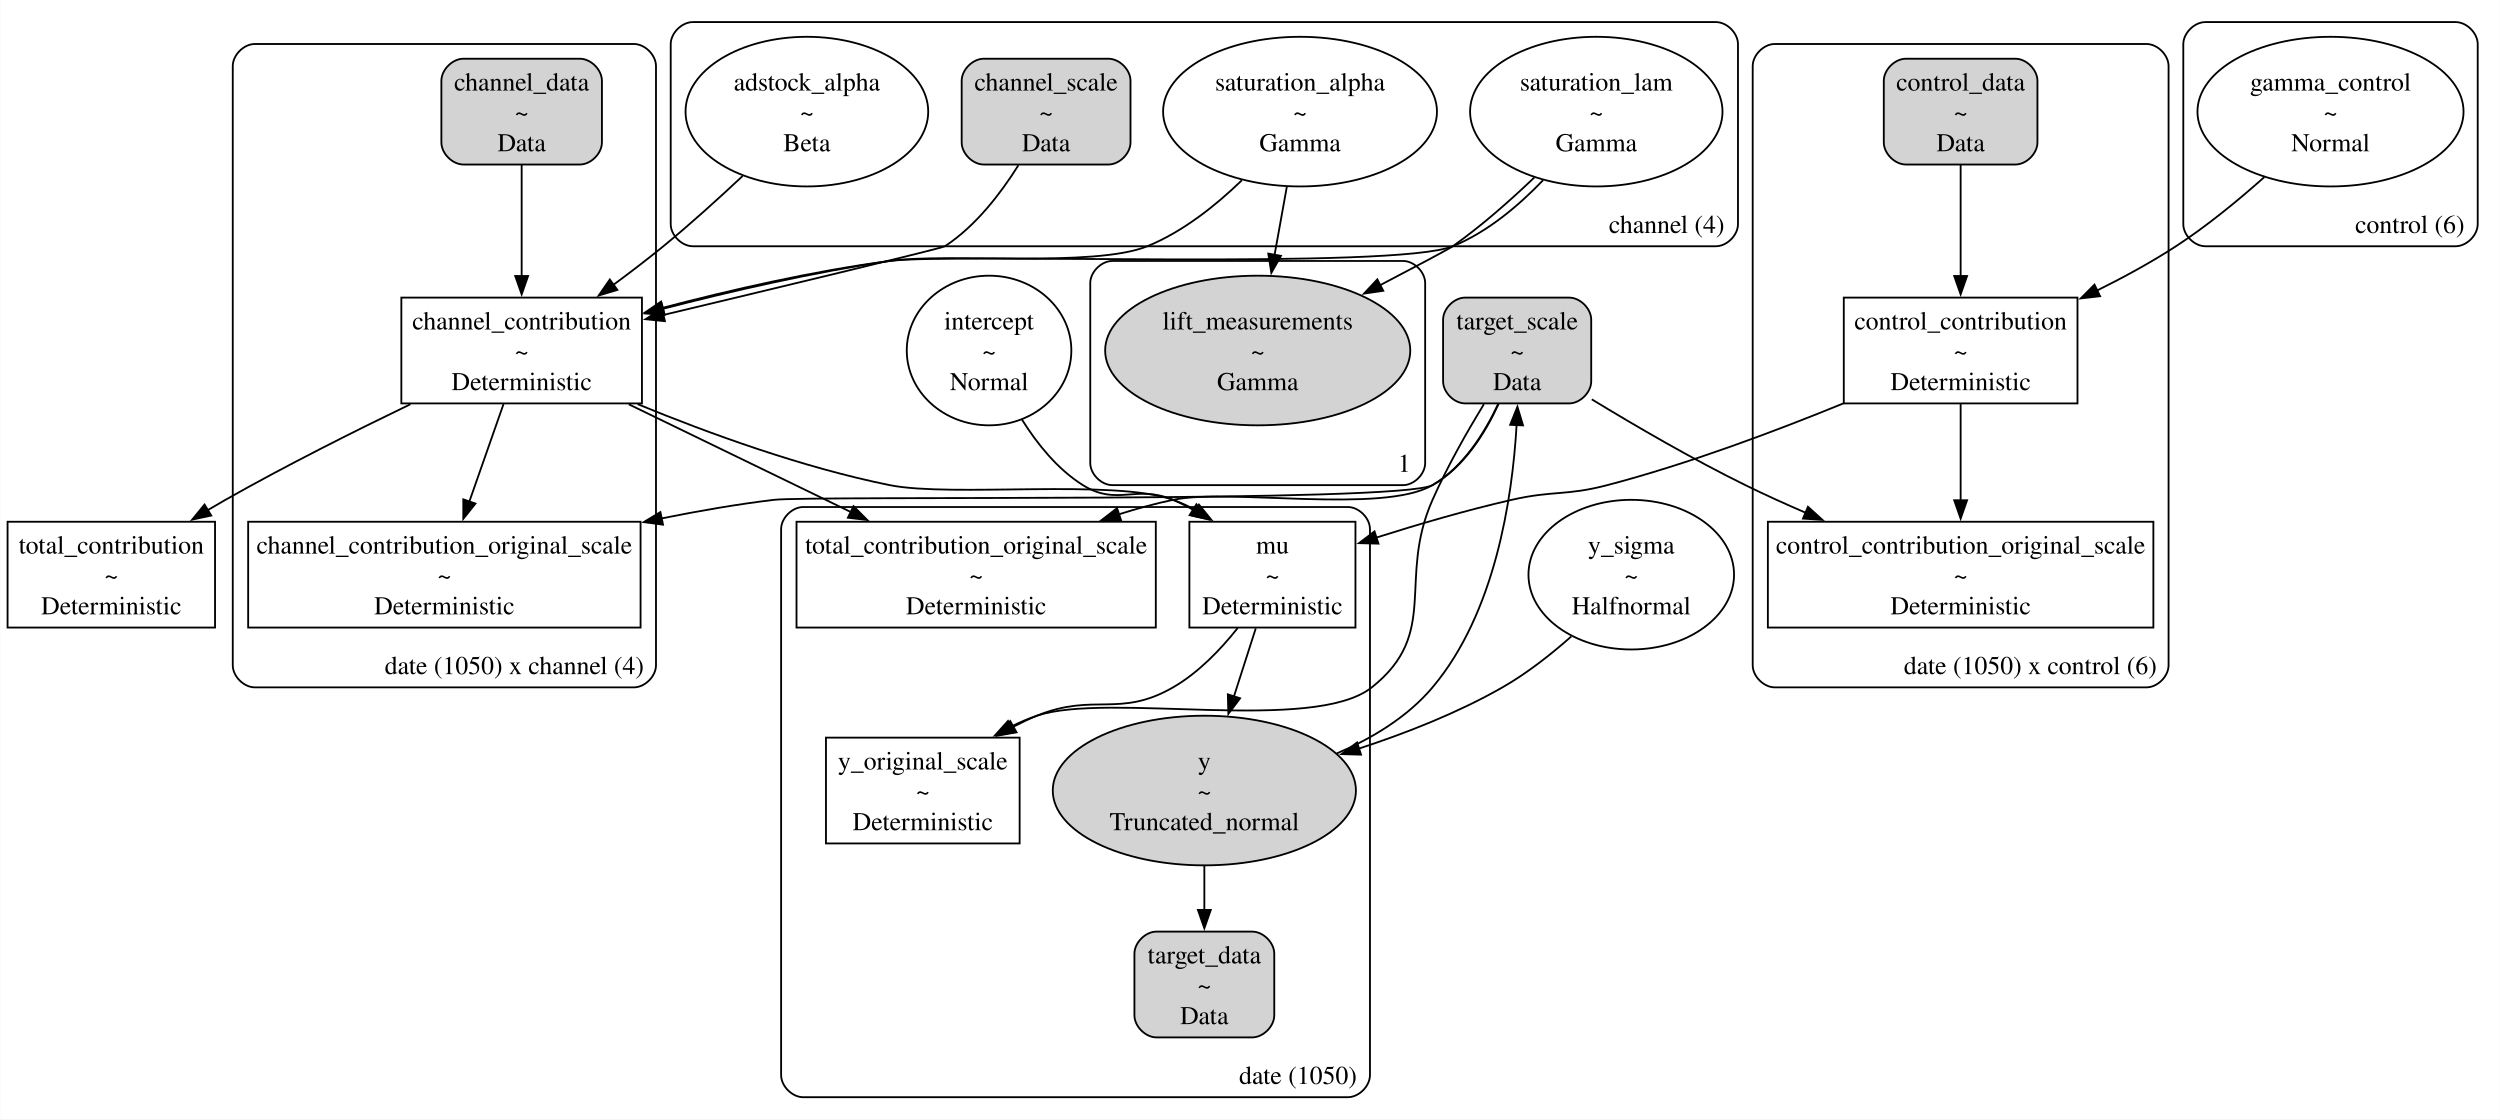
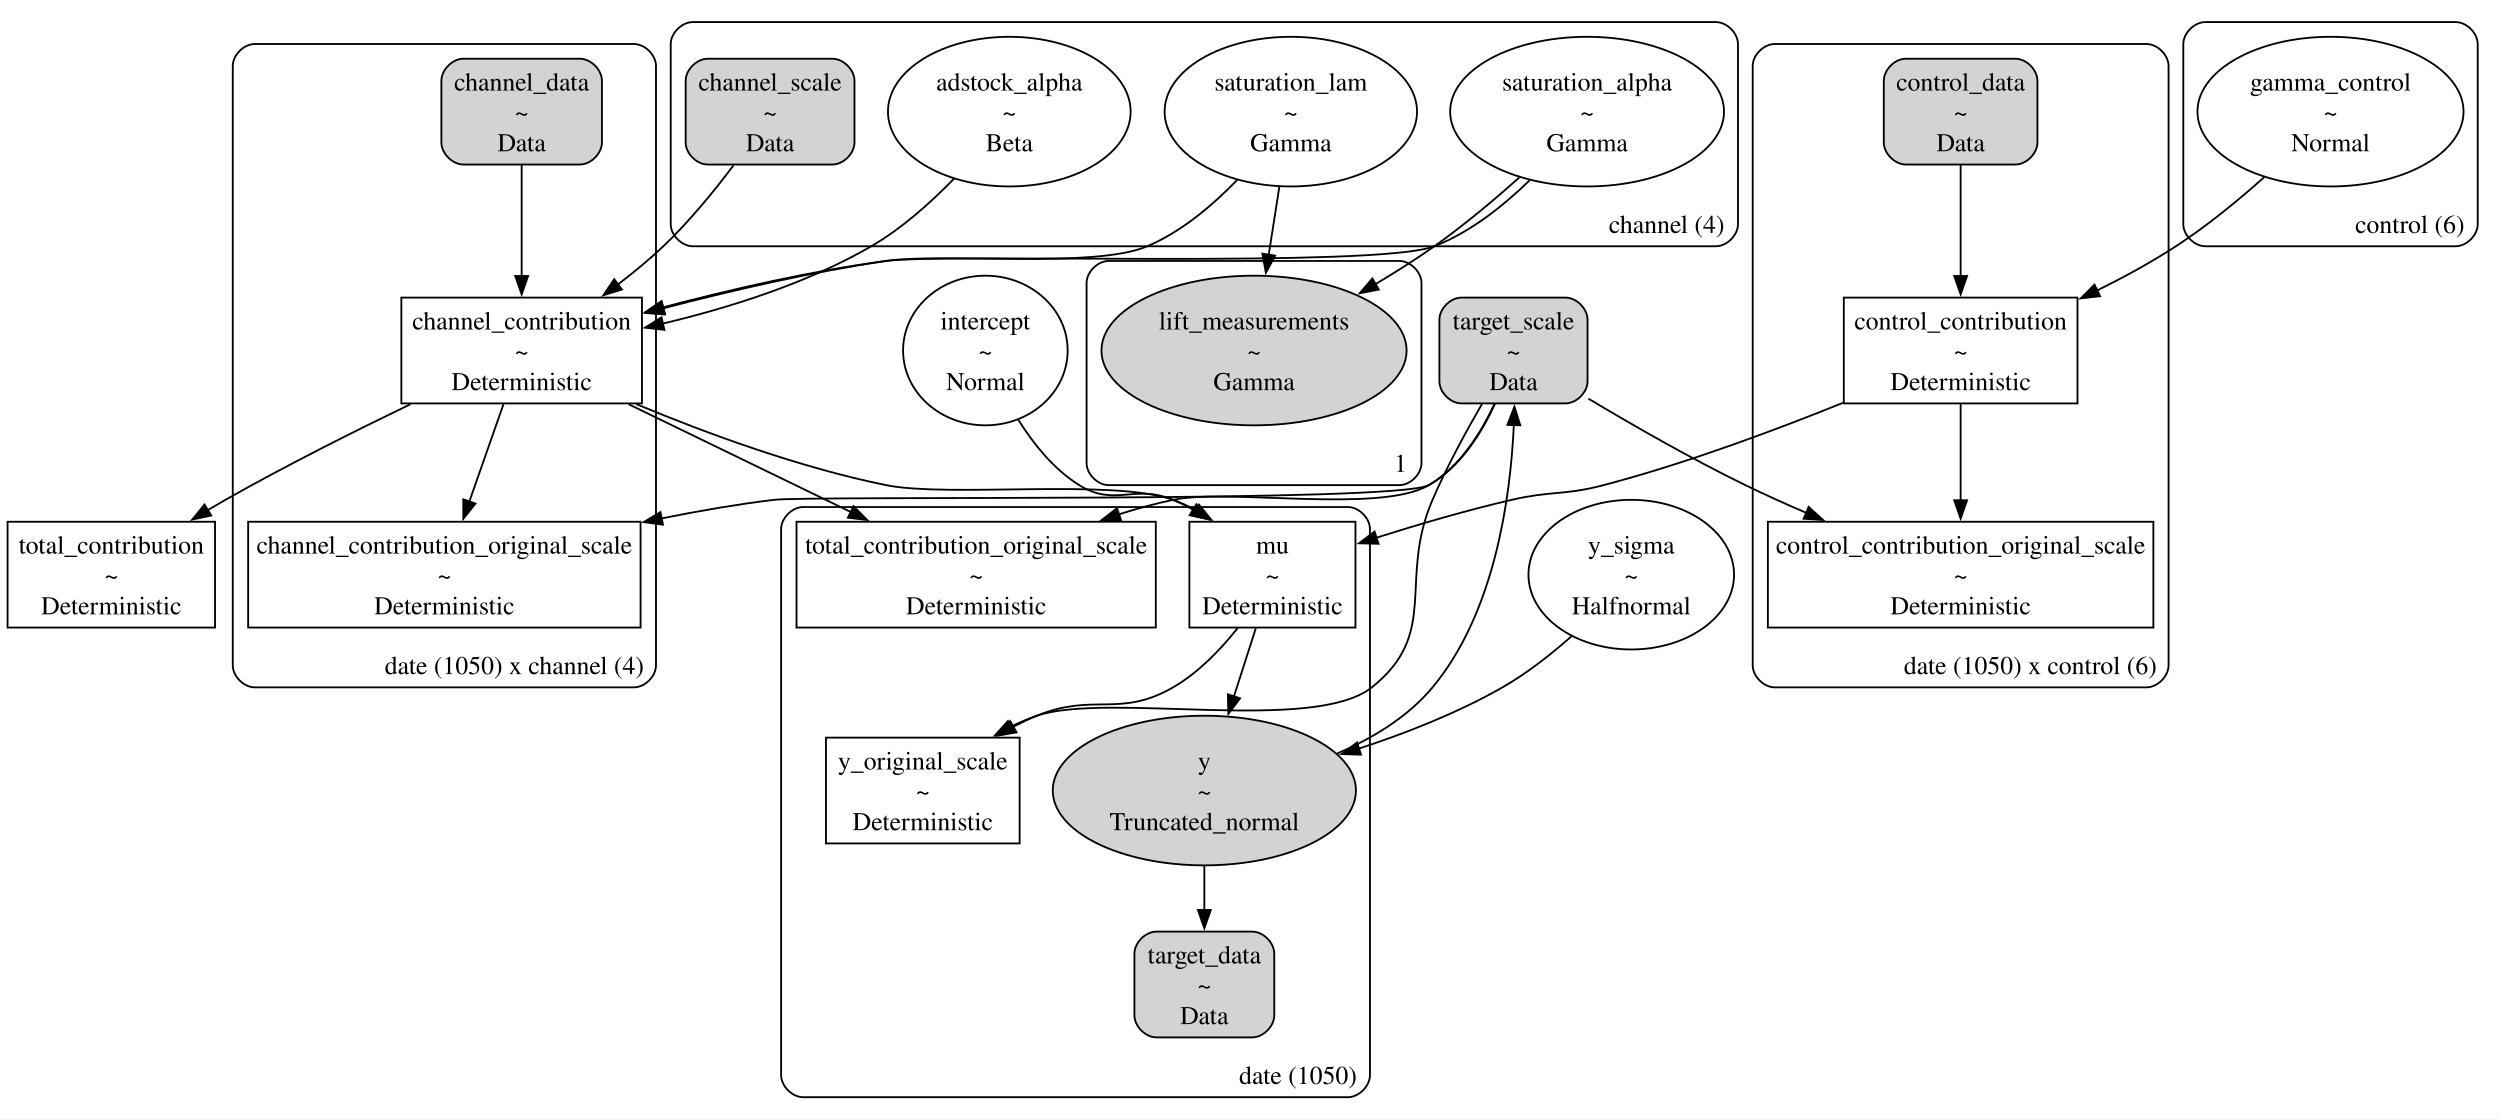
<svg xmlns="http://www.w3.org/2000/svg" width="1358pt" height="608pt" viewBox="0.00 0.00 1358.38 608.27">
  <g id="graph0" class="graph" transform="scale(1 1) rotate(0) translate(4 604.27)">
    <polygon fill="white" stroke="none" points="-4,4 -4,-604.27 1354.38,-604.27 1354.38,4 -4,4" />
    <g id="clust1" class="cluster">
      <path fill="none" stroke="black" d="M372.38,-470.45C372.38,-470.45 928.38,-470.45 928.38,-470.45 934.38,-470.45 940.38,-476.45 940.38,-482.45 940.38,-482.45 940.38,-580.27 940.38,-580.27 940.38,-586.27 934.38,-592.27 928.38,-592.27 928.38,-592.27 372.38,-592.27 372.38,-592.27 366.38,-592.27 360.38,-586.27 360.38,-580.27 360.38,-580.27 360.38,-482.45 360.38,-482.45 360.38,-476.45 366.38,-470.45 372.38,-470.45" />
      <text text-anchor="middle" x="901.62" y="-477.65" font-family="Times,serif" font-size="14.00">channel (4)</text>
    </g>
    <g id="clust2" class="cluster">
      <path fill="none" stroke="black" d="M134.38,-230.73C134.38,-230.73 340.38,-230.73 340.38,-230.73 346.38,-230.73 352.38,-236.73 352.38,-242.73 352.38,-242.73 352.38,-568.36 352.38,-568.36 352.38,-574.36 346.38,-580.36 340.38,-580.36 340.38,-580.36 134.38,-580.36 134.38,-580.36 128.38,-580.36 122.38,-574.36 122.38,-568.36 122.38,-568.36 122.38,-242.73 122.38,-242.73 122.38,-236.73 128.38,-230.73 134.38,-230.73" />
      <text text-anchor="middle" x="275.38" y="-237.93" font-family="Times,serif" font-size="14.00">date (1050) x channel (4)</text>
    </g>
    <g id="clust3" class="cluster">
      <path fill="none" stroke="black" d="M432.38,-8C432.38,-8 728.38,-8 728.38,-8 734.38,-8 740.38,-14 740.38,-20 740.38,-20 740.38,-316.73 740.38,-316.73 740.38,-322.73 734.38,-328.73 728.38,-328.73 728.38,-328.73 432.38,-328.73 432.38,-328.73 426.38,-328.73 420.38,-322.73 420.38,-316.73 420.38,-316.73 420.38,-20 420.38,-20 420.38,-14 426.38,-8 432.38,-8" />
      <text text-anchor="middle" x="701.25" y="-15.2" font-family="Times,serif" font-size="14.00">date (1050)</text>
    </g>
    <g id="clust4" class="cluster">
      <path fill="none" stroke="black" d="M1194.38,-470.45C1194.38,-470.45 1330.38,-470.45 1330.38,-470.45 1336.38,-470.45 1342.38,-476.45 1342.38,-482.45 1342.38,-482.45 1342.38,-580.27 1342.38,-580.27 1342.38,-586.27 1336.38,-592.27 1330.38,-592.27 1330.38,-592.27 1194.38,-592.27 1194.38,-592.27 1188.38,-592.27 1182.38,-586.27 1182.38,-580.27 1182.38,-580.27 1182.38,-482.45 1182.38,-482.45 1182.38,-476.45 1188.38,-470.45 1194.38,-470.45" />
      <text text-anchor="middle" x="1305.5" y="-477.65" font-family="Times,serif" font-size="14.00">control (6)</text>
    </g>
    <g id="clust5" class="cluster">
      <path fill="none" stroke="black" d="M960.38,-230.73C960.38,-230.73 1162.38,-230.73 1162.38,-230.73 1168.38,-230.73 1174.38,-236.73 1174.38,-242.73 1174.38,-242.73 1174.38,-568.36 1174.38,-568.36 1174.38,-574.36 1168.38,-580.36 1162.38,-580.36 1162.38,-580.36 960.38,-580.36 960.38,-580.36 954.38,-580.36 948.38,-574.36 948.38,-568.36 948.38,-568.36 948.38,-242.73 948.38,-242.73 948.38,-236.73 954.38,-230.73 960.38,-230.73" />
      <text text-anchor="middle" x="1099.25" y="-237.93" font-family="Times,serif" font-size="14.00">date (1050) x control (6)</text>
    </g>
    <g id="clust6" class="cluster">
-       <path fill="none" stroke="black" d="M600.38,-340.63C600.38,-340.63 758.38,-340.63 758.38,-340.63 764.38,-340.63 770.38,-346.63 770.38,-352.63 770.38,-352.63 770.38,-450.45 770.38,-450.45 770.38,-456.45 764.38,-462.45 758.38,-462.45 758.38,-462.45 600.38,-462.45 600.38,-462.45 594.38,-462.45 588.38,-456.45 588.38,-450.45 588.38,-450.45 588.38,-352.63 588.38,-352.63 588.38,-346.63 594.38,-340.63 600.38,-340.63" />
-       <text text-anchor="middle" x="759" y="-347.83" font-family="Times,serif" font-size="14.00">1</text>
+       <path fill="none" stroke="black" d="M598.38,-340.63C598.38,-340.63 756.38,-340.63 756.38,-340.63 762.38,-340.63 768.38,-346.63 768.38,-352.63 768.38,-352.63 768.38,-450.45 768.38,-450.45 768.38,-456.45 762.38,-462.45 756.38,-462.45 756.38,-462.45 598.38,-462.45 598.38,-462.45 592.38,-462.45 586.38,-456.45 586.38,-450.45 586.38,-450.45 586.38,-352.63 586.38,-352.63 586.38,-346.63 592.38,-340.63 598.38,-340.63" />
+       <text text-anchor="middle" x="757" y="-347.83" font-family="Times,serif" font-size="14.00">1</text>
    </g>
    <g id="node1" class="node">
-       <ellipse fill="none" stroke="black" cx="702.38" cy="-543.61" rx="74.42" ry="40.66" />
-       <text text-anchor="middle" x="702.38" y="-555.06" font-family="Times,serif" font-size="14.00">saturation_alpha</text>
-       <text text-anchor="middle" x="702.38" y="-538.56" font-family="Times,serif" font-size="14.00">~</text>
-       <text text-anchor="middle" x="702.38" y="-522.06" font-family="Times,serif" font-size="14.00">Gamma</text>
-     </g>
-     <g id="node11" class="node">
+       <path fill="lightgrey" stroke="black" d="M448.25,-572.36C448.25,-572.36 380.5,-572.36 380.5,-572.36 374.5,-572.36 368.5,-566.36 368.5,-560.36 368.5,-560.36 368.5,-526.86 368.5,-526.86 368.5,-520.86 374.5,-514.86 380.5,-514.86 380.5,-514.86 448.25,-514.86 448.25,-514.86 454.25,-514.86 460.25,-520.86 460.25,-526.86 460.25,-526.86 460.25,-560.36 460.25,-560.36 460.25,-566.36 454.25,-572.36 448.25,-572.36" />
+       <text text-anchor="middle" x="414.38" y="-555.06" font-family="Times,serif" font-size="14.00">channel_scale</text>
+       <text text-anchor="middle" x="414.38" y="-538.56" font-family="Times,serif" font-size="14.00">~</text>
+       <text text-anchor="middle" x="414.38" y="-522.06" font-family="Times,serif" font-size="14.00">Data</text>
+     </g>
+     <g id="node9" class="node">
      <polygon fill="none" stroke="black" points="344.75,-442.54 214,-442.54 214,-385.04 344.75,-385.04 344.75,-442.54" />
      <text text-anchor="middle" x="279.38" y="-425.24" font-family="Times,serif" font-size="14.00">channel_contribution</text>
      <text text-anchor="middle" x="279.38" y="-408.74" font-family="Times,serif" font-size="14.00">~</text>
      <text text-anchor="middle" x="279.38" y="-392.24" font-family="Times,serif" font-size="14.00">Deterministic</text>
    </g>
-     <g id="edge7" class="edge">
-       <path fill="none" stroke="black" d="M670.77,-506.31C656.56,-492.54 638.65,-478.29 619.38,-470.45 590.51,-458.71 510.21,-466.97 479.38,-462.45 438.07,-456.4 392.76,-445.93 355.73,-436.34" />
-       <polygon fill="black" stroke="black" points="357.04,-433.07 346.48,-433.92 355.27,-439.84 357.04,-433.07" />
+     <g id="edge3" class="edge">
+       <path fill="none" stroke="black" d="M394.5,-514.4C383.98,-500.42 370.36,-483.74 356.38,-470.45 348.82,-463.28 340.31,-456.25 331.77,-449.75" />
+       <polygon fill="black" stroke="black" points="333.87,-446.95 323.76,-443.8 329.7,-452.57 333.87,-446.95" />
+     </g>
+     <g id="node2" class="node">
+       <ellipse fill="none" stroke="black" cx="544.38" cy="-543.61" rx="65.94" ry="40.66" />
+       <text text-anchor="middle" x="544.38" y="-555.06" font-family="Times,serif" font-size="14.00">adstock_alpha</text>
+       <text text-anchor="middle" x="544.38" y="-538.56" font-family="Times,serif" font-size="14.00">~</text>
+       <text text-anchor="middle" x="544.38" y="-522.06" font-family="Times,serif" font-size="14.00">Beta</text>
+     </g>
+     <g id="edge4" class="edge">
+       <path fill="none" stroke="black" d="M514.37,-507.22C501.65,-494.08 485.94,-480.06 469.38,-470.45 434.61,-450.29 391.98,-436.94 355.91,-428.38" />
+       <polygon fill="black" stroke="black" points="356.95,-425.02 346.42,-426.21 355.39,-431.85 356.95,-425.02" />
+     </g>
+     <g id="node3" class="node">
+       <ellipse fill="none" stroke="black" cx="697.38" cy="-543.61" rx="68.59" ry="40.66" />
+       <text text-anchor="middle" x="697.38" y="-555.06" font-family="Times,serif" font-size="14.00">saturation_lam</text>
+       <text text-anchor="middle" x="697.38" y="-538.56" font-family="Times,serif" font-size="14.00">~</text>
+       <text text-anchor="middle" x="697.38" y="-522.06" font-family="Times,serif" font-size="14.00">Gamma</text>
+     </g>
+     <g id="edge5" class="edge">
+       <path fill="none" stroke="black" d="M668.43,-506.71C655.08,-492.82 638.05,-478.38 619.38,-470.45 590.28,-458.1 508.64,-467.06 477.38,-462.45 436.96,-456.5 392.69,-446.21 356.28,-436.71" />
+       <polygon fill="black" stroke="black" points="357.27,-433.35 346.71,-434.18 355.48,-440.12 357.27,-433.35" />
    </g>
    <g id="node21" class="node">
-       <ellipse fill="lightgrey" stroke="black" cx="679.38" cy="-413.79" rx="82.91" ry="40.66" />
-       <text text-anchor="middle" x="679.38" y="-425.24" font-family="Times,serif" font-size="14.00">lift_measurements</text>
-       <text text-anchor="middle" x="679.38" y="-408.74" font-family="Times,serif" font-size="14.00">~</text>
-       <text text-anchor="middle" x="679.38" y="-392.24" font-family="Times,serif" font-size="14.00">Gamma</text>
+       <ellipse fill="lightgrey" stroke="black" cx="677.38" cy="-413.79" rx="82.91" ry="40.66" />
+       <text text-anchor="middle" x="677.38" y="-425.24" font-family="Times,serif" font-size="14.00">lift_measurements</text>
+       <text text-anchor="middle" x="677.38" y="-408.74" font-family="Times,serif" font-size="14.00">~</text>
+       <text text-anchor="middle" x="677.38" y="-392.24" font-family="Times,serif" font-size="14.00">Gamma</text>
+     </g>
+     <g id="edge24" class="edge">
+       <path fill="none" stroke="black" d="M691.16,-502.87C689.31,-491.09 687.27,-478.02 685.33,-465.63" />
+       <polygon fill="black" stroke="black" points="688.83,-465.34 683.82,-456.01 681.91,-466.43 688.83,-465.34" />
+     </g>
+     <g id="node4" class="node">
+       <ellipse fill="none" stroke="black" cx="858.38" cy="-543.61" rx="74.42" ry="40.66" />
+       <text text-anchor="middle" x="858.38" y="-555.06" font-family="Times,serif" font-size="14.00">saturation_alpha</text>
+       <text text-anchor="middle" x="858.38" y="-538.56" font-family="Times,serif" font-size="14.00">~</text>
+       <text text-anchor="middle" x="858.38" y="-522.06" font-family="Times,serif" font-size="14.00">Gamma</text>
+     </g>
+     <g id="edge6" class="edge">
+       <path fill="none" stroke="black" d="M827.28,-506.41C813.02,-492.47 794.95,-478.07 775.38,-470.45 744.51,-458.44 510.21,-466.8 477.38,-462.45 436.87,-457.09 392.6,-446.86 356.2,-437.25" />
+       <polygon fill="black" stroke="black" points="357.2,-433.9 346.64,-434.69 355.39,-440.66 357.2,-433.9" />
    </g>
    <g id="edge25" class="edge">
-       <path fill="none" stroke="black" d="M695.22,-502.87C693.1,-491.09 690.75,-478.02 688.52,-465.63" />
-       <polygon fill="black" stroke="black" points="692.01,-465.22 686.79,-456 685.12,-466.46 692.01,-465.22" />
-     </g>
-     <g id="node2" class="node">
-       <ellipse fill="none" stroke="black" cx="434.38" cy="-543.61" rx="65.94" ry="40.66" />
-       <text text-anchor="middle" x="434.38" y="-555.06" font-family="Times,serif" font-size="14.00">adstock_alpha</text>
-       <text text-anchor="middle" x="434.38" y="-538.56" font-family="Times,serif" font-size="14.00">~</text>
-       <text text-anchor="middle" x="434.38" y="-522.06" font-family="Times,serif" font-size="14.00">Beta</text>
-     </g>
-     <g id="edge4" class="edge">
-       <path fill="none" stroke="black" d="M399.46,-508.63C386.27,-496.25 370.93,-482.37 356.38,-470.45 347.76,-463.4 338.34,-456.19 329.13,-449.41" />
-       <polygon fill="black" stroke="black" points="331.4,-446.73 321.25,-443.68 327.28,-452.39 331.4,-446.73" />
-     </g>
-     <g id="node3" class="node">
-       <ellipse fill="none" stroke="black" cx="863.38" cy="-543.61" rx="68.59" ry="40.66" />
-       <text text-anchor="middle" x="863.38" y="-555.06" font-family="Times,serif" font-size="14.00">saturation_lam</text>
-       <text text-anchor="middle" x="863.38" y="-538.56" font-family="Times,serif" font-size="14.00">~</text>
-       <text text-anchor="middle" x="863.38" y="-522.06" font-family="Times,serif" font-size="14.00">Gamma</text>
-     </g>
-     <g id="edge6" class="edge">
-       <path fill="none" stroke="black" d="M834.54,-506.43C821.22,-492.5 804.17,-478.1 785.38,-470.45 753.87,-457.64 513.1,-466.86 479.38,-462.45 437.98,-457.04 392.67,-446.62 355.65,-436.91" />
-       <polygon fill="black" stroke="black" points="356.97,-433.64 346.41,-434.45 355.17,-440.4 356.97,-433.64" />
-     </g>
-     <g id="edge24" class="edge">
-       <path fill="none" stroke="black" d="M829.72,-507.84C816.55,-495.24 800.89,-481.41 785.38,-470.45 783.2,-468.92 765.85,-459.73 745.8,-449.24" />
-       <polygon fill="black" stroke="black" points="747.61,-446.24 737.13,-444.72 744.37,-452.45 747.61,-446.24" />
-     </g>
-     <g id="node4" class="node">
-       <path fill="lightgrey" stroke="black" d="M598.25,-572.36C598.25,-572.36 530.5,-572.36 530.5,-572.36 524.5,-572.36 518.5,-566.36 518.5,-560.36 518.5,-560.36 518.5,-526.86 518.5,-526.86 518.5,-520.86 524.5,-514.86 530.5,-514.86 530.5,-514.86 598.25,-514.86 598.25,-514.86 604.25,-514.86 610.25,-520.86 610.25,-526.86 610.25,-526.86 610.25,-560.36 610.25,-560.36 610.25,-566.36 604.25,-572.36 598.25,-572.36" />
-       <text text-anchor="middle" x="564.38" y="-555.06" font-family="Times,serif" font-size="14.00">channel_scale</text>
-       <text text-anchor="middle" x="564.38" y="-538.56" font-family="Times,serif" font-size="14.00">~</text>
-       <text text-anchor="middle" x="564.38" y="-522.06" font-family="Times,serif" font-size="14.00">Data</text>
-     </g>
-     <g id="edge3" class="edge">
-       <path fill="none" stroke="black" d="M549.31,-514.44C539.79,-499.23 526.12,-481.39 509.38,-470.45 507.69,-469.35 422.33,-448.85 356.09,-433.04" />
-       <polygon fill="black" stroke="black" points="357.24,-429.72 346.7,-430.8 355.62,-436.53 357.24,-429.72" />
+       <path fill="none" stroke="black" d="M821.66,-507.91C807.68,-495.45 791.27,-481.71 775.38,-470.45 765.35,-463.35 754.35,-456.39 743.45,-449.92" />
+       <polygon fill="black" stroke="black" points="745.21,-446.9 734.81,-444.89 741.69,-452.95 745.21,-446.9" />
    </g>
    <g id="node5" class="node">
+       <polygon fill="none" stroke="black" points="112.75,-320.73 0,-320.73 0,-263.23 112.75,-263.23 112.75,-320.73" />
+       <text text-anchor="middle" x="56.38" y="-303.43" font-family="Times,serif" font-size="14.00">total_contribution</text>
+       <text text-anchor="middle" x="56.38" y="-286.93" font-family="Times,serif" font-size="14.00">~</text>
+       <text text-anchor="middle" x="56.38" y="-270.43" font-family="Times,serif" font-size="14.00">Deterministic</text>
+     </g>
+     <g id="node6" class="node">
      <ellipse fill="none" stroke="black" cx="882.38" cy="-291.98" rx="55.86" ry="40.66" />
      <text text-anchor="middle" x="882.38" y="-303.43" font-family="Times,serif" font-size="14.00">y_sigma</text>
      <text text-anchor="middle" x="882.38" y="-286.93" font-family="Times,serif" font-size="14.00">~</text>
      <text text-anchor="middle" x="882.38" y="-270.43" font-family="Times,serif" font-size="14.00">Halfnormal</text>
    </g>
-     <g id="node12" class="node">
+     <g id="node15" class="node">
      <ellipse fill="lightgrey" stroke="black" cx="650.38" cy="-174.66" rx="82.38" ry="40.66" />
      <text text-anchor="middle" x="650.38" y="-186.11" font-family="Times,serif" font-size="14.00">y</text>
      <text text-anchor="middle" x="650.38" y="-169.61" font-family="Times,serif" font-size="14.00">~</text>
      <text text-anchor="middle" x="650.38" y="-153.11" font-family="Times,serif" font-size="14.00">Truncated_normal</text>
    </g>
    <g id="edge15" class="edge">
      <path fill="none" stroke="black" d="M849.83,-258.43C838.65,-248.53 825.6,-238.28 812.38,-230.73 788.34,-216.99 760.34,-205.96 734.44,-197.48" />
      <polygon fill="black" stroke="black" points="735.52,-194.15 724.93,-194.46 733.4,-200.82 735.52,-194.15" />
    </g>
-     <g id="node6" class="node">
-       <polygon fill="none" stroke="black" points="112.75,-320.73 0,-320.73 0,-263.23 112.75,-263.23 112.75,-320.73" />
-       <text text-anchor="middle" x="56.38" y="-303.43" font-family="Times,serif" font-size="14.00">total_contribution</text>
-       <text text-anchor="middle" x="56.38" y="-286.93" font-family="Times,serif" font-size="14.00">~</text>
-       <text text-anchor="middle" x="56.38" y="-270.43" font-family="Times,serif" font-size="14.00">Deterministic</text>
-     </g>
    <g id="node7" class="node">
-       <path fill="lightgrey" stroke="black" d="M848.62,-442.54C848.62,-442.54 792.12,-442.54 792.12,-442.54 786.12,-442.54 780.12,-436.54 780.12,-430.54 780.12,-430.54 780.12,-397.04 780.12,-397.04 780.12,-391.04 786.12,-385.04 792.12,-385.04 792.12,-385.04 848.62,-385.04 848.62,-385.04 854.62,-385.04 860.62,-391.04 860.62,-397.04 860.62,-397.04 860.62,-430.54 860.62,-430.54 860.62,-436.54 854.62,-442.54 848.62,-442.54" />
-       <text text-anchor="middle" x="820.38" y="-425.24" font-family="Times,serif" font-size="14.00">target_scale</text>
-       <text text-anchor="middle" x="820.38" y="-408.74" font-family="Times,serif" font-size="14.00">~</text>
-       <text text-anchor="middle" x="820.38" y="-392.24" font-family="Times,serif" font-size="14.00">Data</text>
-     </g>
-     <g id="node10" class="node">
+       <ellipse fill="none" stroke="black" cx="531.38" cy="-413.79" rx="44.72" ry="40.66" />
+       <text text-anchor="middle" x="531.38" y="-425.24" font-family="Times,serif" font-size="14.00">intercept</text>
+       <text text-anchor="middle" x="531.38" y="-408.74" font-family="Times,serif" font-size="14.00">~</text>
+       <text text-anchor="middle" x="531.38" y="-392.24" font-family="Times,serif" font-size="14.00">Normal</text>
+     </g>
+     <g id="node12" class="node">
+       <polygon fill="none" stroke="black" points="732.5,-320.73 642.25,-320.73 642.25,-263.23 732.5,-263.23 732.5,-320.73" />
+       <text text-anchor="middle" x="687.38" y="-303.43" font-family="Times,serif" font-size="14.00">mu</text>
+       <text text-anchor="middle" x="687.38" y="-286.93" font-family="Times,serif" font-size="14.00">~</text>
+       <text text-anchor="middle" x="687.38" y="-270.43" font-family="Times,serif" font-size="14.00">Deterministic</text>
+     </g>
+     <g id="edge13" class="edge">
+       <path fill="none" stroke="black" d="M549.16,-376.34C557.44,-363.06 568.56,-349.21 582.38,-340.63 601.87,-328.53 612.19,-341.45 633.38,-332.63 637.03,-331.11 640.67,-329.3 644.23,-327.29" />
+       <polygon fill="black" stroke="black" points="646.07,-330.26 652.72,-322.01 642.38,-324.31 646.07,-330.26" />
+     </g>
+     <g id="node8" class="node">
+       <path fill="lightgrey" stroke="black" d="M846.62,-442.54C846.62,-442.54 790.12,-442.54 790.12,-442.54 784.12,-442.54 778.12,-436.54 778.12,-430.54 778.12,-430.54 778.12,-397.04 778.12,-397.04 778.12,-391.04 784.12,-385.04 790.12,-385.04 790.12,-385.04 846.62,-385.04 846.62,-385.04 852.62,-385.04 858.62,-391.04 858.62,-397.04 858.62,-397.04 858.62,-430.54 858.62,-430.54 858.62,-436.54 852.62,-442.54 846.62,-442.54" />
+       <text text-anchor="middle" x="818.38" y="-425.24" font-family="Times,serif" font-size="14.00">target_scale</text>
+       <text text-anchor="middle" x="818.38" y="-408.74" font-family="Times,serif" font-size="14.00">~</text>
+       <text text-anchor="middle" x="818.38" y="-392.24" font-family="Times,serif" font-size="14.00">Data</text>
+     </g>
+     <g id="node11" class="node">
      <polygon fill="none" stroke="black" points="344,-320.73 130.75,-320.73 130.75,-263.23 344,-263.23 344,-320.73" />
      <text text-anchor="middle" x="237.38" y="-303.43" font-family="Times,serif" font-size="14.00">channel_contribution_original_scale</text>
      <text text-anchor="middle" x="237.38" y="-286.93" font-family="Times,serif" font-size="14.00">~</text>
      <text text-anchor="middle" x="237.38" y="-270.43" font-family="Times,serif" font-size="14.00">Deterministic</text>
    </g>
    <g id="edge17" class="edge">
-       <path fill="none" stroke="black" d="M810.31,-384.81C802.98,-368.85 791.33,-350.18 774.38,-340.63 757.04,-330.87 436.13,-335.02 416.38,-332.63 396.51,-330.24 375.61,-326.62 355.38,-322.54" />
-       <polygon fill="black" stroke="black" points="356.2,-319.14 345.7,-320.53 354.78,-325.99 356.2,-319.14" />
+       <path fill="none" stroke="black" d="M808.31,-384.81C800.98,-368.86 789.33,-350.18 772.38,-340.63 755.14,-330.93 436.01,-335.01 416.38,-332.63 396.51,-330.23 375.61,-326.62 355.38,-322.54" />
+       <polygon fill="black" stroke="black" points="356.2,-319.13 345.7,-320.53 354.78,-325.99 356.2,-319.13" />
    </g>
    <g id="node13" class="node">
      <polygon fill="none" stroke="black" points="624,-320.73 428.75,-320.73 428.75,-263.23 624,-263.23 624,-320.73" />
      <text text-anchor="middle" x="526.38" y="-303.43" font-family="Times,serif" font-size="14.00">total_contribution_original_scale</text>
      <text text-anchor="middle" x="526.38" y="-286.93" font-family="Times,serif" font-size="14.00">~</text>
      <text text-anchor="middle" x="526.38" y="-270.43" font-family="Times,serif" font-size="14.00">Deterministic</text>
    </g>
    <g id="edge19" class="edge">
-       <path fill="none" stroke="black" d="M810.02,-384.65C802.64,-368.85 791.04,-350.4 774.38,-340.63 747.3,-324.77 664.1,-339.05 633.38,-332.63 623.72,-330.62 613.78,-327.89 604.02,-324.8" />
-       <polygon fill="black" stroke="black" points="605.14,-321.48 594.55,-321.65 602.94,-328.12 605.14,-321.48" />
-     </g>
-     <g id="node16" class="node">
+       <path fill="none" stroke="black" d="M808.02,-384.66C800.64,-368.86 789.04,-350.4 772.38,-340.63 745.69,-324.98 663.66,-338.97 633.38,-332.63 623.72,-330.62 613.78,-327.88 604.03,-324.79" />
+       <polygon fill="black" stroke="black" points="605.14,-321.47 594.55,-321.64 602.94,-328.12 605.14,-321.47" />
+     </g>
+     <g id="node14" class="node">
      <polygon fill="none" stroke="black" points="550,-203.41 444.75,-203.41 444.75,-145.91 550,-145.91 550,-203.41" />
      <text text-anchor="middle" x="497.38" y="-186.11" font-family="Times,serif" font-size="14.00">y_original_scale</text>
      <text text-anchor="middle" x="497.38" y="-169.61" font-family="Times,serif" font-size="14.00">~</text>
      <text text-anchor="middle" x="497.38" y="-153.11" font-family="Times,serif" font-size="14.00">Deterministic</text>
    </g>
    <g id="edge23" class="edge">
-       <path fill="none" stroke="black" d="M802.28,-384.61C793.12,-369.58 782.3,-350.53 774.38,-332.63 755.09,-289.11 778.66,-260.33 741.38,-230.73 709.59,-205.49 597.82,-228.35 559.38,-215.32 554.62,-213.7 549.86,-211.65 545.21,-209.33" />
+       <path fill="none" stroke="black" d="M801.35,-384.88C792.57,-369.77 782.12,-350.56 774.38,-332.63 755.5,-288.93 778.66,-260.33 741.38,-230.73 709.59,-205.49 597.82,-228.35 559.38,-215.32 554.62,-213.7 549.86,-211.65 545.21,-209.33" />
      <polygon fill="black" stroke="black" points="547.04,-206.35 536.59,-204.62 543.69,-212.49 547.04,-206.35" />
    </g>
-     <g id="node20" class="node">
+     <g id="node18" class="node">
      <polygon fill="none" stroke="black" points="1166.12,-320.73 956.62,-320.73 956.62,-263.23 1166.12,-263.23 1166.12,-320.73" />
      <text text-anchor="middle" x="1061.38" y="-303.43" font-family="Times,serif" font-size="14.00">control_contribution_original_scale</text>
      <text text-anchor="middle" x="1061.38" y="-286.93" font-family="Times,serif" font-size="14.00">~</text>
      <text text-anchor="middle" x="1061.38" y="-270.43" font-family="Times,serif" font-size="14.00">Deterministic</text>
    </g>
    <g id="edge21" class="edge">
-       <path fill="none" stroke="black" d="M860.92,-387.26C884.76,-372.74 915.76,-354.7 944.38,-340.63 954.92,-335.45 966.18,-330.35 977.39,-325.52" />
-       <polygon fill="black" stroke="black" points="978.42,-328.88 986.26,-321.76 975.69,-322.44 978.42,-328.88" />
-     </g>
-     <g id="node8" class="node">
-       <ellipse fill="none" stroke="black" cx="533.38" cy="-413.79" rx="44.72" ry="40.66" />
-       <text text-anchor="middle" x="533.38" y="-425.24" font-family="Times,serif" font-size="14.00">intercept</text>
-       <text text-anchor="middle" x="533.38" y="-408.74" font-family="Times,serif" font-size="14.00">~</text>
-       <text text-anchor="middle" x="533.38" y="-392.24" font-family="Times,serif" font-size="14.00">Normal</text>
-     </g>
-     <g id="node15" class="node">
-       <polygon fill="none" stroke="black" points="732.5,-320.73 642.25,-320.73 642.25,-263.23 732.5,-263.23 732.5,-320.73" />
-       <text text-anchor="middle" x="687.38" y="-303.43" font-family="Times,serif" font-size="14.00">mu</text>
-       <text text-anchor="middle" x="687.38" y="-286.93" font-family="Times,serif" font-size="14.00">~</text>
-       <text text-anchor="middle" x="687.38" y="-270.43" font-family="Times,serif" font-size="14.00">Deterministic</text>
-     </g>
-     <g id="edge13" class="edge">
-       <path fill="none" stroke="black" d="M551.18,-376.38C559.47,-363.11 570.59,-349.25 584.38,-340.63 603.09,-328.94 613.03,-341.18 633.38,-332.63 637.14,-331.06 640.88,-329.16 644.54,-327.08" />
-       <polygon fill="black" stroke="black" points="646.08,-330.24 652.7,-321.97 642.37,-324.31 646.08,-330.24" />
-     </g>
-     <g id="node9" class="node">
+       <path fill="none" stroke="black" d="M859.05,-387.65C883.38,-373.09 915.14,-354.88 944.38,-340.63 955.02,-335.45 966.37,-330.33 977.67,-325.48" />
+       <polygon fill="black" stroke="black" points="978.76,-328.82 986.61,-321.7 976.04,-322.37 978.76,-328.82" />
+     </g>
+     <g id="edge8" class="edge">
+       <path fill="none" stroke="black" d="M218.94,-384.6C188.39,-369.87 150.97,-351.11 118.38,-332.63 115.21,-330.84 111.98,-328.95 108.73,-327.02" />
+       <polygon fill="black" stroke="black" points="110.69,-324.11 100.33,-321.89 107.04,-330.08 110.69,-324.11" />
+     </g>
+     <g id="edge16" class="edge">
+       <path fill="none" stroke="black" d="M269.53,-384.7C263.95,-368.78 256.88,-348.63 250.8,-331.27" />
+       <polygon fill="black" stroke="black" points="254.27,-330.6 247.66,-322.32 247.67,-332.91 254.27,-330.6" />
+     </g>
+     <g id="edge11" class="edge">
+       <path fill="none" stroke="black" d="M341.74,-384.62C380.05,-368.7 430.58,-350.14 477.38,-340.63 511.39,-333.73 600.68,-344.29 633.38,-332.63 637.57,-331.14 641.72,-329.21 645.74,-327" />
+       <polygon fill="black" stroke="black" points="647.46,-330.05 654.14,-321.83 643.79,-324.09 647.46,-330.05" />
+     </g>
+     <g id="edge18" class="edge">
+       <path fill="none" stroke="black" d="M337.6,-384.55C373.86,-366.96 420.67,-344.25 458.6,-325.85" />
+       <polygon fill="black" stroke="black" points="459.71,-329.2 467.18,-321.69 456.66,-322.91 459.71,-329.2" />
+     </g>
+     <g id="node10" class="node">
      <path fill="lightgrey" stroke="black" d="M311,-572.36C311,-572.36 247.75,-572.36 247.75,-572.36 241.75,-572.36 235.75,-566.36 235.75,-560.36 235.75,-560.36 235.75,-526.86 235.75,-526.86 235.75,-520.86 241.75,-514.86 247.75,-514.86 247.75,-514.86 311,-514.86 311,-514.86 317,-514.86 323,-520.86 323,-526.86 323,-526.86 323,-560.36 323,-560.36 323,-566.36 317,-572.36 311,-572.36" />
      <text text-anchor="middle" x="279.38" y="-555.06" font-family="Times,serif" font-size="14.00">channel_data</text>
      <text text-anchor="middle" x="279.38" y="-538.56" font-family="Times,serif" font-size="14.00">~</text>
      <text text-anchor="middle" x="279.38" y="-522.06" font-family="Times,serif" font-size="14.00">Data</text>
    </g>
-     <g id="edge5" class="edge">
+     <g id="edge7" class="edge">
      <path fill="none" stroke="black" d="M279.38,-514.56C279.38,-496.83 279.38,-473.65 279.38,-454.1" />
      <polygon fill="black" stroke="black" points="282.88,-454.29 279.38,-444.29 275.88,-454.29 282.88,-454.29" />
    </g>
-     <g id="edge8" class="edge">
-       <path fill="none" stroke="black" d="M218.94,-384.6C188.39,-369.87 150.97,-351.11 118.38,-332.63 115.21,-330.84 111.98,-328.95 108.73,-327.02" />
-       <polygon fill="black" stroke="black" points="110.69,-324.11 100.33,-321.89 107.04,-330.08 110.69,-324.11" />
-     </g>
-     <g id="edge16" class="edge">
-       <path fill="none" stroke="black" d="M269.53,-384.7C263.95,-368.78 256.88,-348.63 250.8,-331.27" />
-       <polygon fill="black" stroke="black" points="254.27,-330.6 247.66,-322.32 247.67,-332.91 254.27,-330.6" />
-     </g>
-     <g id="edge18" class="edge">
-       <path fill="none" stroke="black" d="M337.6,-384.55C373.86,-366.96 420.67,-344.25 458.6,-325.85" />
-       <polygon fill="black" stroke="black" points="459.71,-329.2 467.18,-321.69 456.66,-322.91 459.71,-329.2" />
-     </g>
-     <g id="edge12" class="edge">
-       <path fill="none" stroke="black" d="M342.4,-384.64C381.1,-368.73 432.15,-350.16 479.38,-340.63 512.97,-333.86 601.1,-344.15 633.38,-332.63 637.57,-331.14 641.72,-329.2 645.74,-326.99" />
-       <polygon fill="black" stroke="black" points="647.46,-330.04 654.14,-321.82 643.79,-324.08 647.46,-330.04" />
+     <g id="edge22" class="edge">
+       <path fill="none" stroke="black" d="M668.52,-263C659.26,-251.32 647.13,-238.65 633.38,-230.73 604.27,-213.96 590.48,-228 559.38,-215.32 555.05,-213.55 550.69,-211.48 546.41,-209.23" />
+       <polygon fill="black" stroke="black" points="548.32,-206.3 537.89,-204.45 544.89,-212.4 548.32,-206.3" />
+     </g>
+     <g id="edge14" class="edge">
+       <path fill="none" stroke="black" d="M678.32,-262.77C674.75,-251.63 670.53,-238.48 666.47,-225.83" />
+       <polygon fill="black" stroke="black" points="669.81,-224.79 663.43,-216.34 663.15,-226.93 669.81,-224.79" />
    </g>
    <g id="edge1" class="edge">
-       <path fill="none" stroke="black" d="M722.27,-194.78C741.55,-203.02 760.79,-214.6 774.38,-230.73 808.34,-271.03 817.75,-333.04 820.07,-373.26" />
-       <polygon fill="black" stroke="black" points="816.58,-373.4 820.51,-383.23 823.57,-373.09 816.58,-373.4" />
-     </g>
-     <g id="node14" class="node">
+       <path fill="none" stroke="black" d="M722.37,-194.69C741.66,-202.93 760.87,-214.53 774.38,-230.73 808.04,-271.1 816.73,-333.09 818.57,-373.29" />
+       <polygon fill="black" stroke="black" points="815.07,-373.37 818.89,-383.26 822.07,-373.15 815.07,-373.37" />
+     </g>
+     <g id="node16" class="node">
      <path fill="lightgrey" stroke="black" d="M676.38,-98C676.38,-98 624.38,-98 624.38,-98 618.38,-98 612.38,-92 612.38,-86 612.38,-86 612.38,-52.5 612.38,-52.5 612.38,-46.5 618.38,-40.5 624.38,-40.5 624.38,-40.5 676.38,-40.5 676.38,-40.5 682.38,-40.5 688.38,-46.5 688.38,-52.5 688.38,-52.5 688.38,-86 688.38,-86 688.38,-92 682.38,-98 676.38,-98" />
      <text text-anchor="middle" x="650.38" y="-80.7" font-family="Times,serif" font-size="14.00">target_data</text>
      <text text-anchor="middle" x="650.38" y="-64.2" font-family="Times,serif" font-size="14.00">~</text>
      <text text-anchor="middle" x="650.38" y="-47.7" font-family="Times,serif" font-size="14.00">Data</text>
    </g>
    <g id="edge2" class="edge">
      <path fill="none" stroke="black" d="M650.38,-133.68C650.38,-125.83 650.38,-117.6 650.38,-109.76" />
      <polygon fill="black" stroke="black" points="653.88,-109.79 650.38,-99.79 646.88,-109.79 653.88,-109.79" />
-     </g>
-     <g id="edge14" class="edge">
-       <path fill="none" stroke="black" d="M678.32,-262.77C674.75,-251.63 670.53,-238.48 666.47,-225.83" />
-       <polygon fill="black" stroke="black" points="669.81,-224.79 663.43,-216.34 663.15,-226.93 669.81,-224.79" />
-     </g>
-     <g id="edge22" class="edge">
-       <path fill="none" stroke="black" d="M668.52,-263C659.26,-251.32 647.13,-238.65 633.38,-230.73 604.27,-213.96 590.48,-228 559.38,-215.32 555.05,-213.55 550.69,-211.48 546.41,-209.23" />
-       <polygon fill="black" stroke="black" points="548.32,-206.3 537.89,-204.45 544.89,-212.4 548.32,-206.3" />
    </g>
    <g id="node17" class="node">
      <ellipse fill="none" stroke="black" cx="1262.38" cy="-543.61" rx="72.3" ry="40.66" />
      <text text-anchor="middle" x="1262.38" y="-555.06" font-family="Times,serif" font-size="14.00">gamma_control</text>
      <text text-anchor="middle" x="1262.38" y="-538.56" font-family="Times,serif" font-size="14.00">~</text>
      <text text-anchor="middle" x="1262.38" y="-522.06" font-family="Times,serif" font-size="14.00">Normal</text>
    </g>
-     <g id="node18" class="node">
+     <g id="node19" class="node">
      <polygon fill="none" stroke="black" points="1124.88,-442.54 997.88,-442.54 997.88,-385.04 1124.88,-385.04 1124.88,-442.54" />
      <text text-anchor="middle" x="1061.38" y="-425.24" font-family="Times,serif" font-size="14.00">control_contribution</text>
      <text text-anchor="middle" x="1061.38" y="-408.74" font-family="Times,serif" font-size="14.00">~</text>
      <text text-anchor="middle" x="1061.38" y="-392.24" font-family="Times,serif" font-size="14.00">Deterministic</text>
    </g>
    <g id="edge9" class="edge">
      <path fill="none" stroke="black" d="M1226.43,-508.04C1212.14,-495.31 1195.13,-481.36 1178.38,-470.45 1164.97,-461.73 1149.99,-453.56 1135.34,-446.31" />
      <polygon fill="black" stroke="black" points="1137.16,-443.3 1126.63,-442.1 1134.11,-449.6 1137.16,-443.3" />
    </g>
-     <g id="edge11" class="edge">
-       <path fill="none" stroke="black" d="M997.58,-385.02C960.72,-369.94 913.12,-352.09 869.38,-340.63 846.75,-334.71 840.17,-337.84 817.38,-332.63 792.96,-327.06 766.44,-319.29 743.77,-312.11" />
-       <polygon fill="black" stroke="black" points="745,-308.83 734.41,-309.1 742.86,-315.49 745,-308.83" />
+     <g id="edge12" class="edge">
+       <path fill="none" stroke="black" d="M997.74,-385.49C960.36,-370.38 911.86,-352.34 867.38,-340.63 845.61,-334.91 839.3,-337.71 817.38,-332.63 792.98,-326.99 766.46,-319.21 743.78,-312.03" />
+       <polygon fill="black" stroke="black" points="745.02,-308.75 734.43,-309.03 742.88,-315.42 745.02,-308.75" />
    </g>
    <g id="edge20" class="edge">
      <path fill="none" stroke="black" d="M1061.38,-384.7C1061.38,-369.08 1061.38,-349.39 1061.38,-332.26" />
      <polygon fill="black" stroke="black" points="1064.88,-332.41 1061.38,-322.41 1057.88,-332.41 1064.88,-332.41" />
    </g>
-     <g id="node19" class="node">
+     <g id="node20" class="node">
      <path fill="lightgrey" stroke="black" d="M1091.12,-572.36C1091.12,-572.36 1031.62,-572.36 1031.62,-572.36 1025.62,-572.36 1019.62,-566.36 1019.62,-560.36 1019.62,-560.36 1019.62,-526.86 1019.62,-526.86 1019.62,-520.86 1025.62,-514.86 1031.62,-514.86 1031.62,-514.86 1091.12,-514.86 1091.12,-514.86 1097.12,-514.86 1103.12,-520.86 1103.12,-526.86 1103.12,-526.86 1103.12,-560.36 1103.12,-560.36 1103.12,-566.36 1097.12,-572.36 1091.12,-572.36" />
      <text text-anchor="middle" x="1061.38" y="-555.06" font-family="Times,serif" font-size="14.00">control_data</text>
      <text text-anchor="middle" x="1061.38" y="-538.56" font-family="Times,serif" font-size="14.00">~</text>
      <text text-anchor="middle" x="1061.38" y="-522.06" font-family="Times,serif" font-size="14.00">Data</text>
    </g>
    <g id="edge10" class="edge">
      <path fill="none" stroke="black" d="M1061.38,-514.56C1061.38,-496.83 1061.38,-473.65 1061.38,-454.1" />
      <polygon fill="black" stroke="black" points="1064.88,-454.29 1061.38,-444.29 1057.88,-454.29 1064.88,-454.29" />
    </g>
  </g>
</svg>
